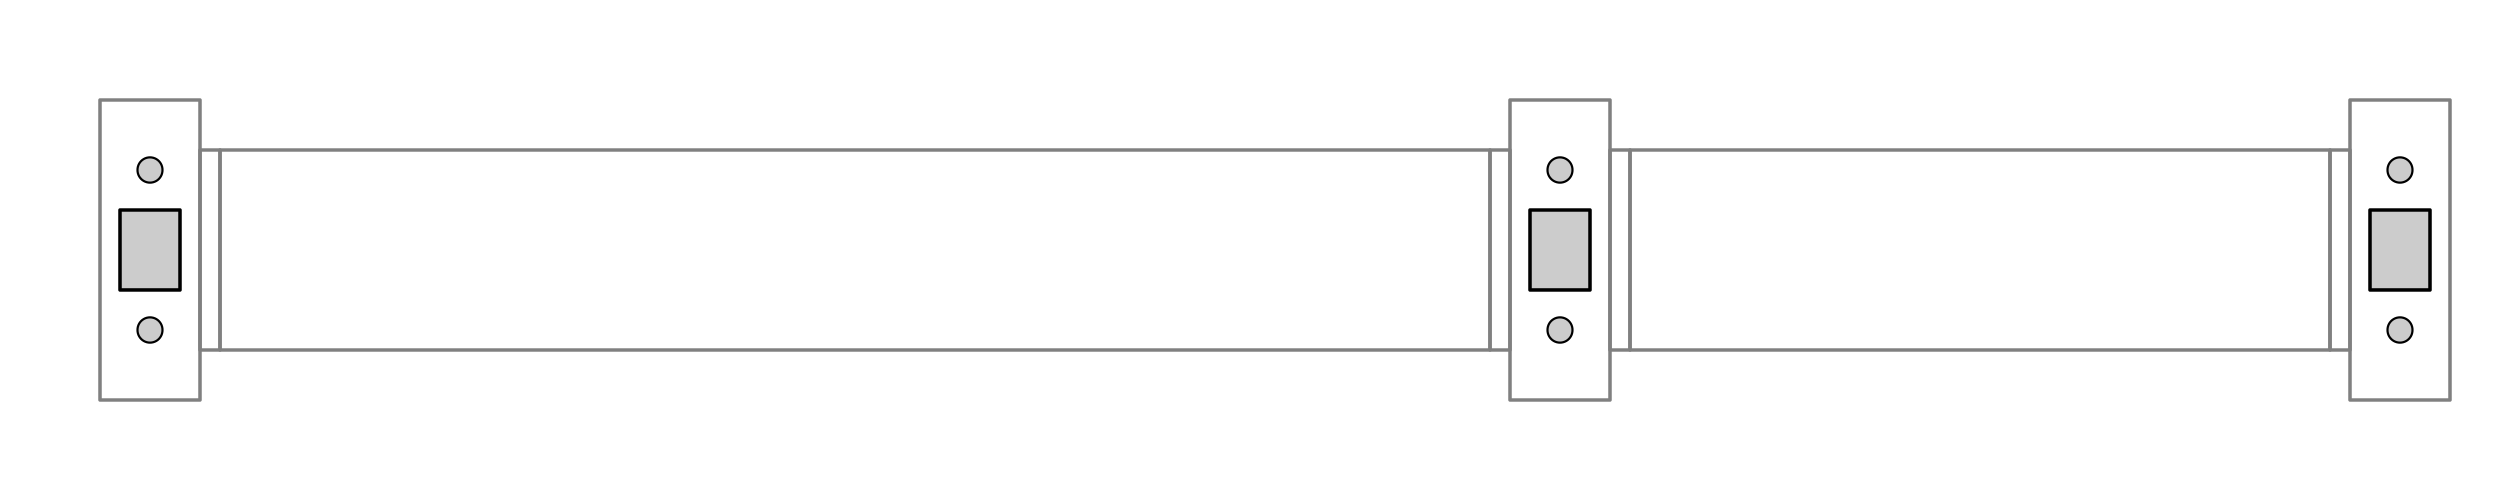
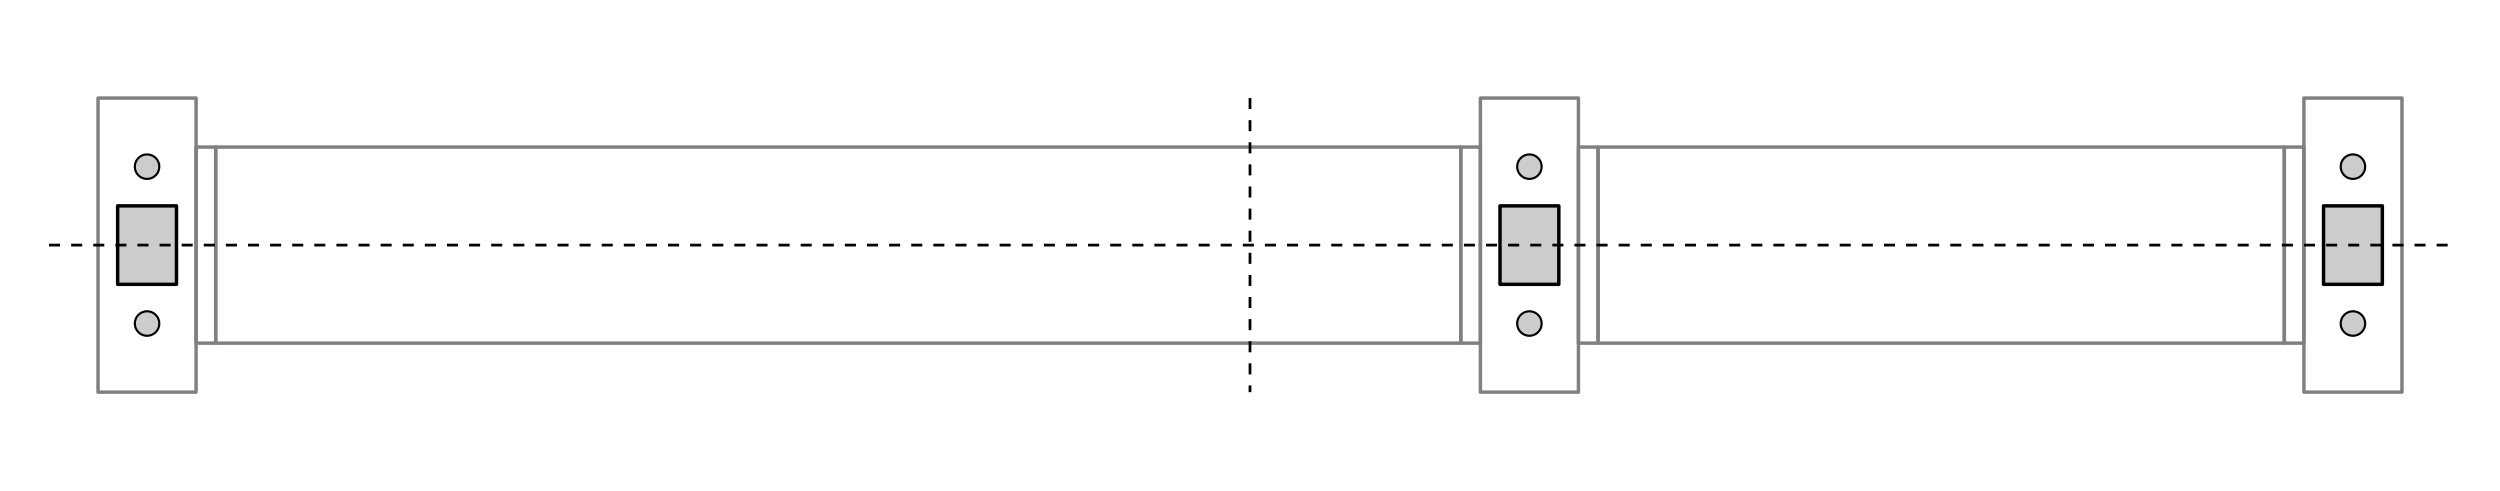
- <svg xmlns="http://www.w3.org/2000/svg" width="885.827" height="177.165" id="svg2" version="1.1">
+ <svg xmlns="http://www.w3.org/2000/svg" width="903.543" height="177.165" id="svg2" version="1.1">
  <defs id="defs4" />
  <g id="layer1" transform="translate(0,-875.1968)">
    <rect style="fill:none;stroke:#808080;stroke-width:1.25;stroke-linecap:round;stroke-linejoin:round;stroke-miterlimit:4;stroke-opacity:1;stroke-dasharray:none;stroke-dashoffset:0" id="rect2987" width="35.433" height="106.299" x="35.433" y="910.63" />
    <rect style="fill:none;stroke:#808080;stroke-width:1.25;stroke-linecap:round;stroke-linejoin:round;stroke-miterlimit:4;stroke-opacity:1;stroke-dasharray:none;stroke-dashoffset:0" id="rect2989" width="7.087" height="70.866" x="70.866" y="53.15" transform="translate(0,875.1968)" />
    <rect style="fill:none;stroke:#808080;stroke-width:1.236;stroke-linecap:round;stroke-linejoin:round;stroke-miterlimit:4;stroke-opacity:1;stroke-dasharray:none;stroke-dashoffset:0" id="rect2991" width="450" height="70.866" x="77.953" y="928.346" />
    <rect y="928.346" x="527.953" height="70.866" width="7.087" id="rect2995" style="fill:none;stroke:#808080;stroke-width:1.25;stroke-linecap:round;stroke-linejoin:round;stroke-miterlimit:4;stroke-opacity:1;stroke-dasharray:none;stroke-dashoffset:0" />
    <rect style="fill:none;stroke:#808080;stroke-width:1.25;stroke-linecap:round;stroke-linejoin:round;stroke-miterlimit:4;stroke-opacity:1;stroke-dasharray:none;stroke-dashoffset:0" id="rect2997" width="7.087" height="70.866" x="570.472" y="928.346" />
    <rect style="fill:none;stroke:#808080;stroke-width:1.25;stroke-linecap:round;stroke-linejoin:round;stroke-miterlimit:4;stroke-opacity:1;stroke-dasharray:none;stroke-dashoffset:0" id="rect2999" width="248.031" height="70.866" x="577.559" y="928.346" />
    <rect style="fill:none;stroke:#808080;stroke-width:1.25;stroke-linecap:round;stroke-linejoin:round;stroke-miterlimit:4;stroke-opacity:1;stroke-dasharray:none;stroke-dashoffset:0" id="rect3003" width="7.087" height="70.866" x="825.591" y="928.346" />
    <rect style="fill:#cccccc;stroke:#000000;stroke-width:1.25;stroke-linecap:round;stroke-linejoin:round;stroke-miterlimit:4;stroke-opacity:1;stroke-dasharray:none;stroke-dashoffset:0" id="rect3005" width="21.26" height="28.346" x="42.52" y="74.409" transform="translate(0,875.1968)" />
-     <path style="fill:#cccccc;stroke:#000000;stroke-width:1.25;stroke-linecap:round;stroke-linejoin:round;stroke-miterlimit:4;stroke-opacity:1;stroke-dasharray:none;stroke-dashoffset:0" id="path3007" d="m 60.236,60.236 a 7.087,7.087 0 1 1 -14.173,0 7.087,7.087 0 1 1 14.173,0 z" transform="matrix(0.6250001,0,0,0.625,19.9311,897.7854)" />
-     <path transform="matrix(0.6250001,0,0,0.625,19.9311,954.4783)" d="m 60.236,60.236 a 7.087,7.087 0 1 1 -14.173,0 7.087,7.087 0 1 1 14.173,0 z" id="path3009" style="fill:#cccccc;stroke:#000000;stroke-width:1.25;stroke-linecap:round;stroke-linejoin:round;stroke-miterlimit:4;stroke-opacity:1;stroke-dasharray:none;stroke-dashoffset:0" />
+     <path style="fill:#cccccc;stroke:#000000;stroke-width:1.25;stroke-linecap:round;stroke-linejoin:round;stroke-miterlimit:4;stroke-opacity:1;stroke-dasharray:none;stroke-dashoffset:0" id="path3007" d="m 60.236,60.236 c 0,3.914 -3.173,7.087 -7.087,7.087 -3.914,0 -7.087,-3.173 -7.087,-7.087 0,-3.914 3.173,-7.087 7.087,-7.087 3.914,0 7.087,3.173 7.087,7.087 z" transform="matrix(0.6250001,0,0,0.625,19.9311,897.7854)" />
+     <path transform="matrix(0.6250001,0,0,0.625,19.9311,954.4783)" d="m 60.236,60.236 c 0,3.914 -3.173,7.087 -7.087,7.087 -3.914,0 -7.087,-3.173 -7.087,-7.087 0,-3.914 3.173,-7.087 7.087,-7.087 3.914,0 7.087,3.173 7.087,7.087 z" id="path3009" style="fill:#cccccc;stroke:#000000;stroke-width:1.25;stroke-linecap:round;stroke-linejoin:round;stroke-miterlimit:4;stroke-opacity:1;stroke-dasharray:none;stroke-dashoffset:0" />
    <rect y="910.63" x="535.039" height="106.299" width="35.433" id="rect3011" style="fill:none;stroke:#808080;stroke-width:1.25;stroke-linecap:round;stroke-linejoin:round;stroke-miterlimit:4;stroke-opacity:1;stroke-dasharray:none;stroke-dashoffset:0" />
    <rect y="949.606" x="542.126" height="28.346" width="21.26" id="rect3013" style="fill:#cccccc;stroke:#000000;stroke-width:1.25;stroke-linecap:round;stroke-linejoin:round;stroke-miterlimit:4;stroke-opacity:1;stroke-dasharray:none;stroke-dashoffset:0" />
-     <path transform="matrix(0.6250001,0,0,0.625,519.5374,897.7855)" d="m 60.236,60.236 a 7.087,7.087 0 1 1 -14.173,0 7.087,7.087 0 1 1 14.173,0 z" id="path3015" style="fill:#cccccc;stroke:#000000;stroke-width:1.25;stroke-linecap:round;stroke-linejoin:round;stroke-miterlimit:4;stroke-opacity:1;stroke-dasharray:none;stroke-dashoffset:0" />
-     <path style="fill:#cccccc;stroke:#000000;stroke-width:1.25;stroke-linecap:round;stroke-linejoin:round;stroke-miterlimit:4;stroke-opacity:1;stroke-dasharray:none;stroke-dashoffset:0" id="path3017" d="m 60.236,60.236 a 7.087,7.087 0 1 1 -14.173,0 7.087,7.087 0 1 1 14.173,0 z" transform="matrix(0.6250001,0,0,0.625,519.5374,954.4784)" />
+     <path transform="matrix(0.6250001,0,0,0.625,519.5374,897.7855)" d="m 60.236,60.236 c 0,3.914 -3.173,7.087 -7.087,7.087 -3.914,0 -7.087,-3.173 -7.087,-7.087 0,-3.914 3.173,-7.087 7.087,-7.087 3.914,0 7.087,3.173 7.087,7.087 z" id="path3015" style="fill:#cccccc;stroke:#000000;stroke-width:1.25;stroke-linecap:round;stroke-linejoin:round;stroke-miterlimit:4;stroke-opacity:1;stroke-dasharray:none;stroke-dashoffset:0" />
+     <path style="fill:#cccccc;stroke:#000000;stroke-width:1.25;stroke-linecap:round;stroke-linejoin:round;stroke-miterlimit:4;stroke-opacity:1;stroke-dasharray:none;stroke-dashoffset:0" id="path3017" d="m 60.236,60.236 c 0,3.914 -3.173,7.087 -7.087,7.087 -3.914,0 -7.087,-3.173 -7.087,-7.087 0,-3.914 3.173,-7.087 7.087,-7.087 3.914,0 7.087,3.173 7.087,7.087 z" transform="matrix(0.6250001,0,0,0.625,519.5374,954.4784)" />
    <rect style="fill:none;stroke:#808080;stroke-width:1.25;stroke-linecap:round;stroke-linejoin:round;stroke-miterlimit:4;stroke-opacity:1;stroke-dasharray:none;stroke-dashoffset:0" id="rect3019" width="35.433" height="106.299" x="832.677" y="910.63" />
    <rect style="fill:#cccccc;stroke:#000000;stroke-width:1.25;stroke-linecap:round;stroke-linejoin:round;stroke-miterlimit:4;stroke-opacity:1;stroke-dasharray:none;stroke-dashoffset:0" id="rect3021" width="21.26" height="28.346" x="839.764" y="949.606" />
-     <path style="fill:#cccccc;stroke:#000000;stroke-width:1.25;stroke-linecap:round;stroke-linejoin:round;stroke-miterlimit:4;stroke-opacity:1;stroke-dasharray:none;stroke-dashoffset:0" id="path3023" d="m 60.236,60.236 a 7.087,7.087 0 1 1 -14.173,0 7.087,7.087 0 1 1 14.173,0 z" transform="matrix(0.6250001,0,0,0.625,817.1752,897.7855)" />
-     <path transform="matrix(0.6250001,0,0,0.625,817.1752,954.4784)" d="m 60.236,60.236 a 7.087,7.087 0 1 1 -14.173,0 7.087,7.087 0 1 1 14.173,0 z" id="path3025" style="fill:#cccccc;stroke:#000000;stroke-width:1.25;stroke-linecap:round;stroke-linejoin:round;stroke-miterlimit:4;stroke-opacity:1;stroke-dasharray:none;stroke-dashoffset:0" />
+     <path style="fill:#cccccc;stroke:#000000;stroke-width:1.25;stroke-linecap:round;stroke-linejoin:round;stroke-miterlimit:4;stroke-opacity:1;stroke-dasharray:none;stroke-dashoffset:0" id="path3023" d="m 60.236,60.236 c 0,3.914 -3.173,7.087 -7.087,7.087 -3.914,0 -7.087,-3.173 -7.087,-7.087 0,-3.914 3.173,-7.087 7.087,-7.087 3.914,0 7.087,3.173 7.087,7.087 z" transform="matrix(0.6250001,0,0,0.625,817.1752,897.7855)" />
+     <path transform="matrix(0.6250001,0,0,0.625,817.1752,954.4784)" d="m 60.236,60.236 c 0,3.914 -3.173,7.087 -7.087,7.087 -3.914,0 -7.087,-3.173 -7.087,-7.087 0,-3.914 3.173,-7.087 7.087,-7.087 3.914,0 7.087,3.173 7.087,7.087 z" id="path3025" style="fill:#cccccc;stroke:#000000;stroke-width:1.25;stroke-linecap:round;stroke-linejoin:round;stroke-miterlimit:4;stroke-opacity:1;stroke-dasharray:none;stroke-dashoffset:0" />
+     <path style="fill:none;stroke:#000000;stroke-width:0.999;stroke-linecap:butt;stroke-linejoin:miter;stroke-miterlimit:4;stroke-opacity:1;stroke-dasharray:3.995, 3.995;stroke-dashoffset:0" d="m 17.717,88.583 868.11,0" id="path3046" transform="translate(0,875.1968)" />
+     <path style="fill:none;stroke:#000000;stroke-width:0.999;stroke-linecap:butt;stroke-linejoin:miter;stroke-miterlimit:4;stroke-opacity:1;stroke-dasharray:3.995, 3.995;stroke-dashoffset:0" d="m 451.772,910.63 0,106.299" id="path3048" />
  </g>
</svg>
